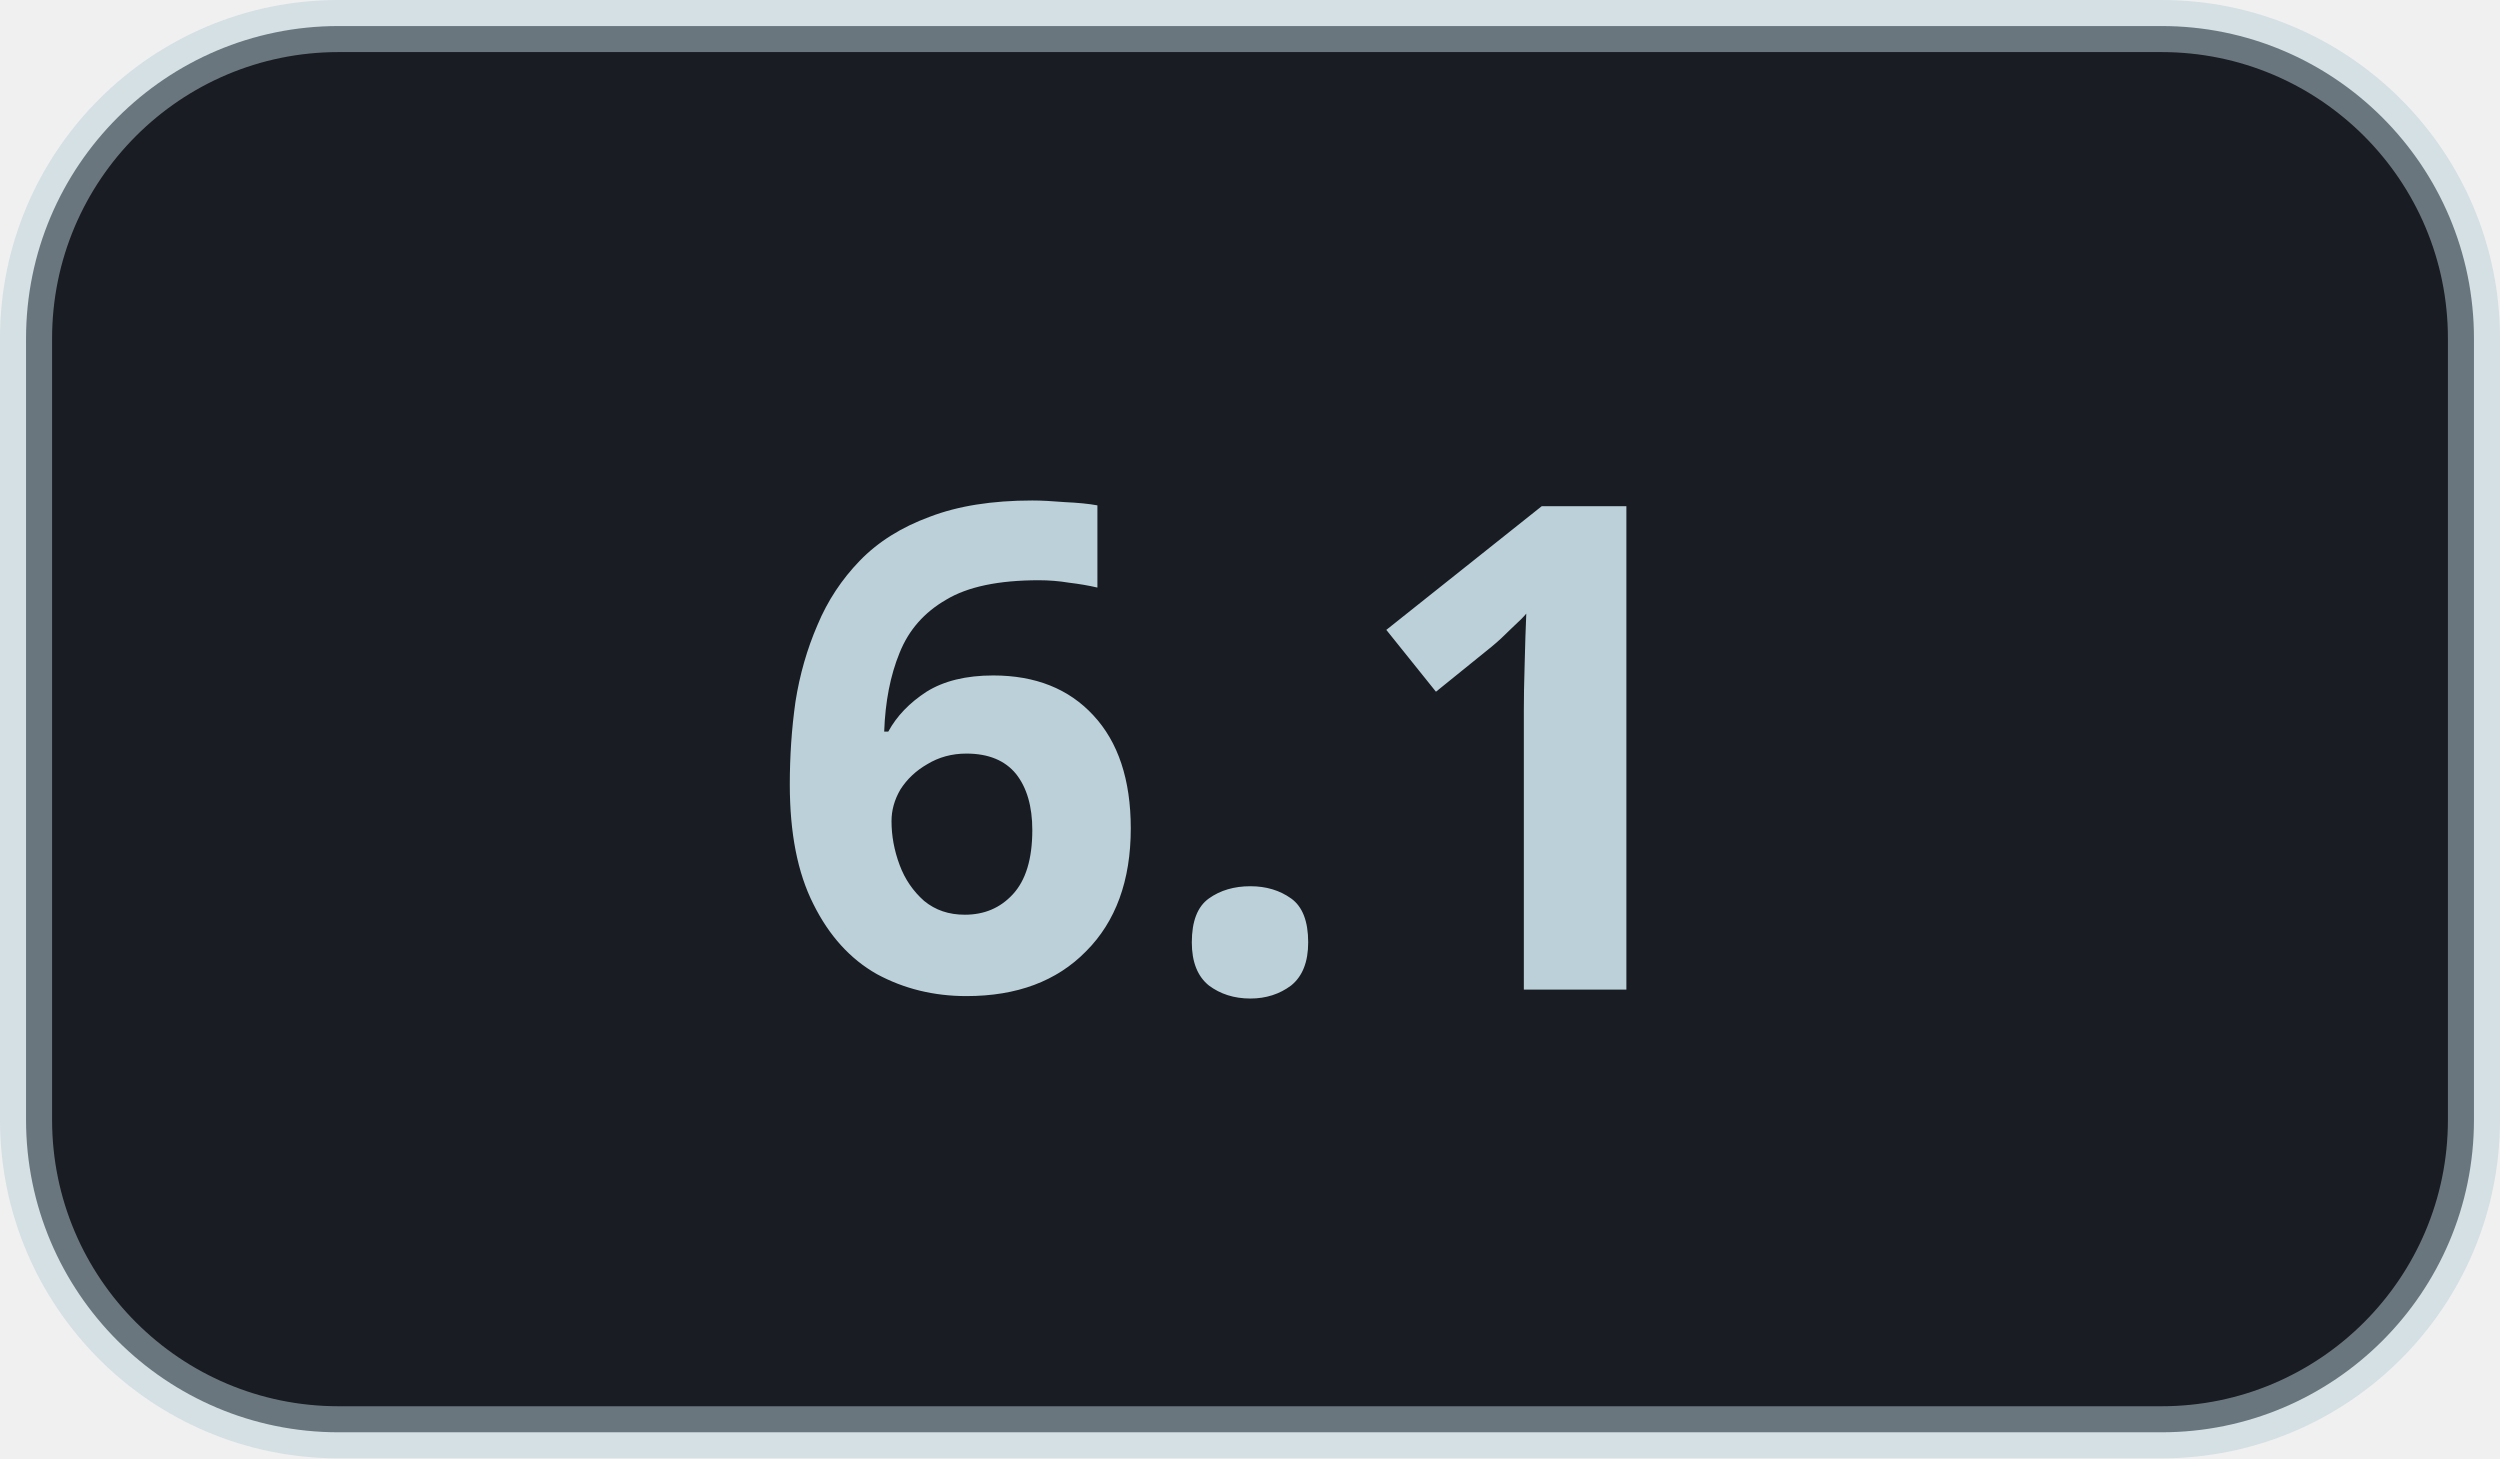
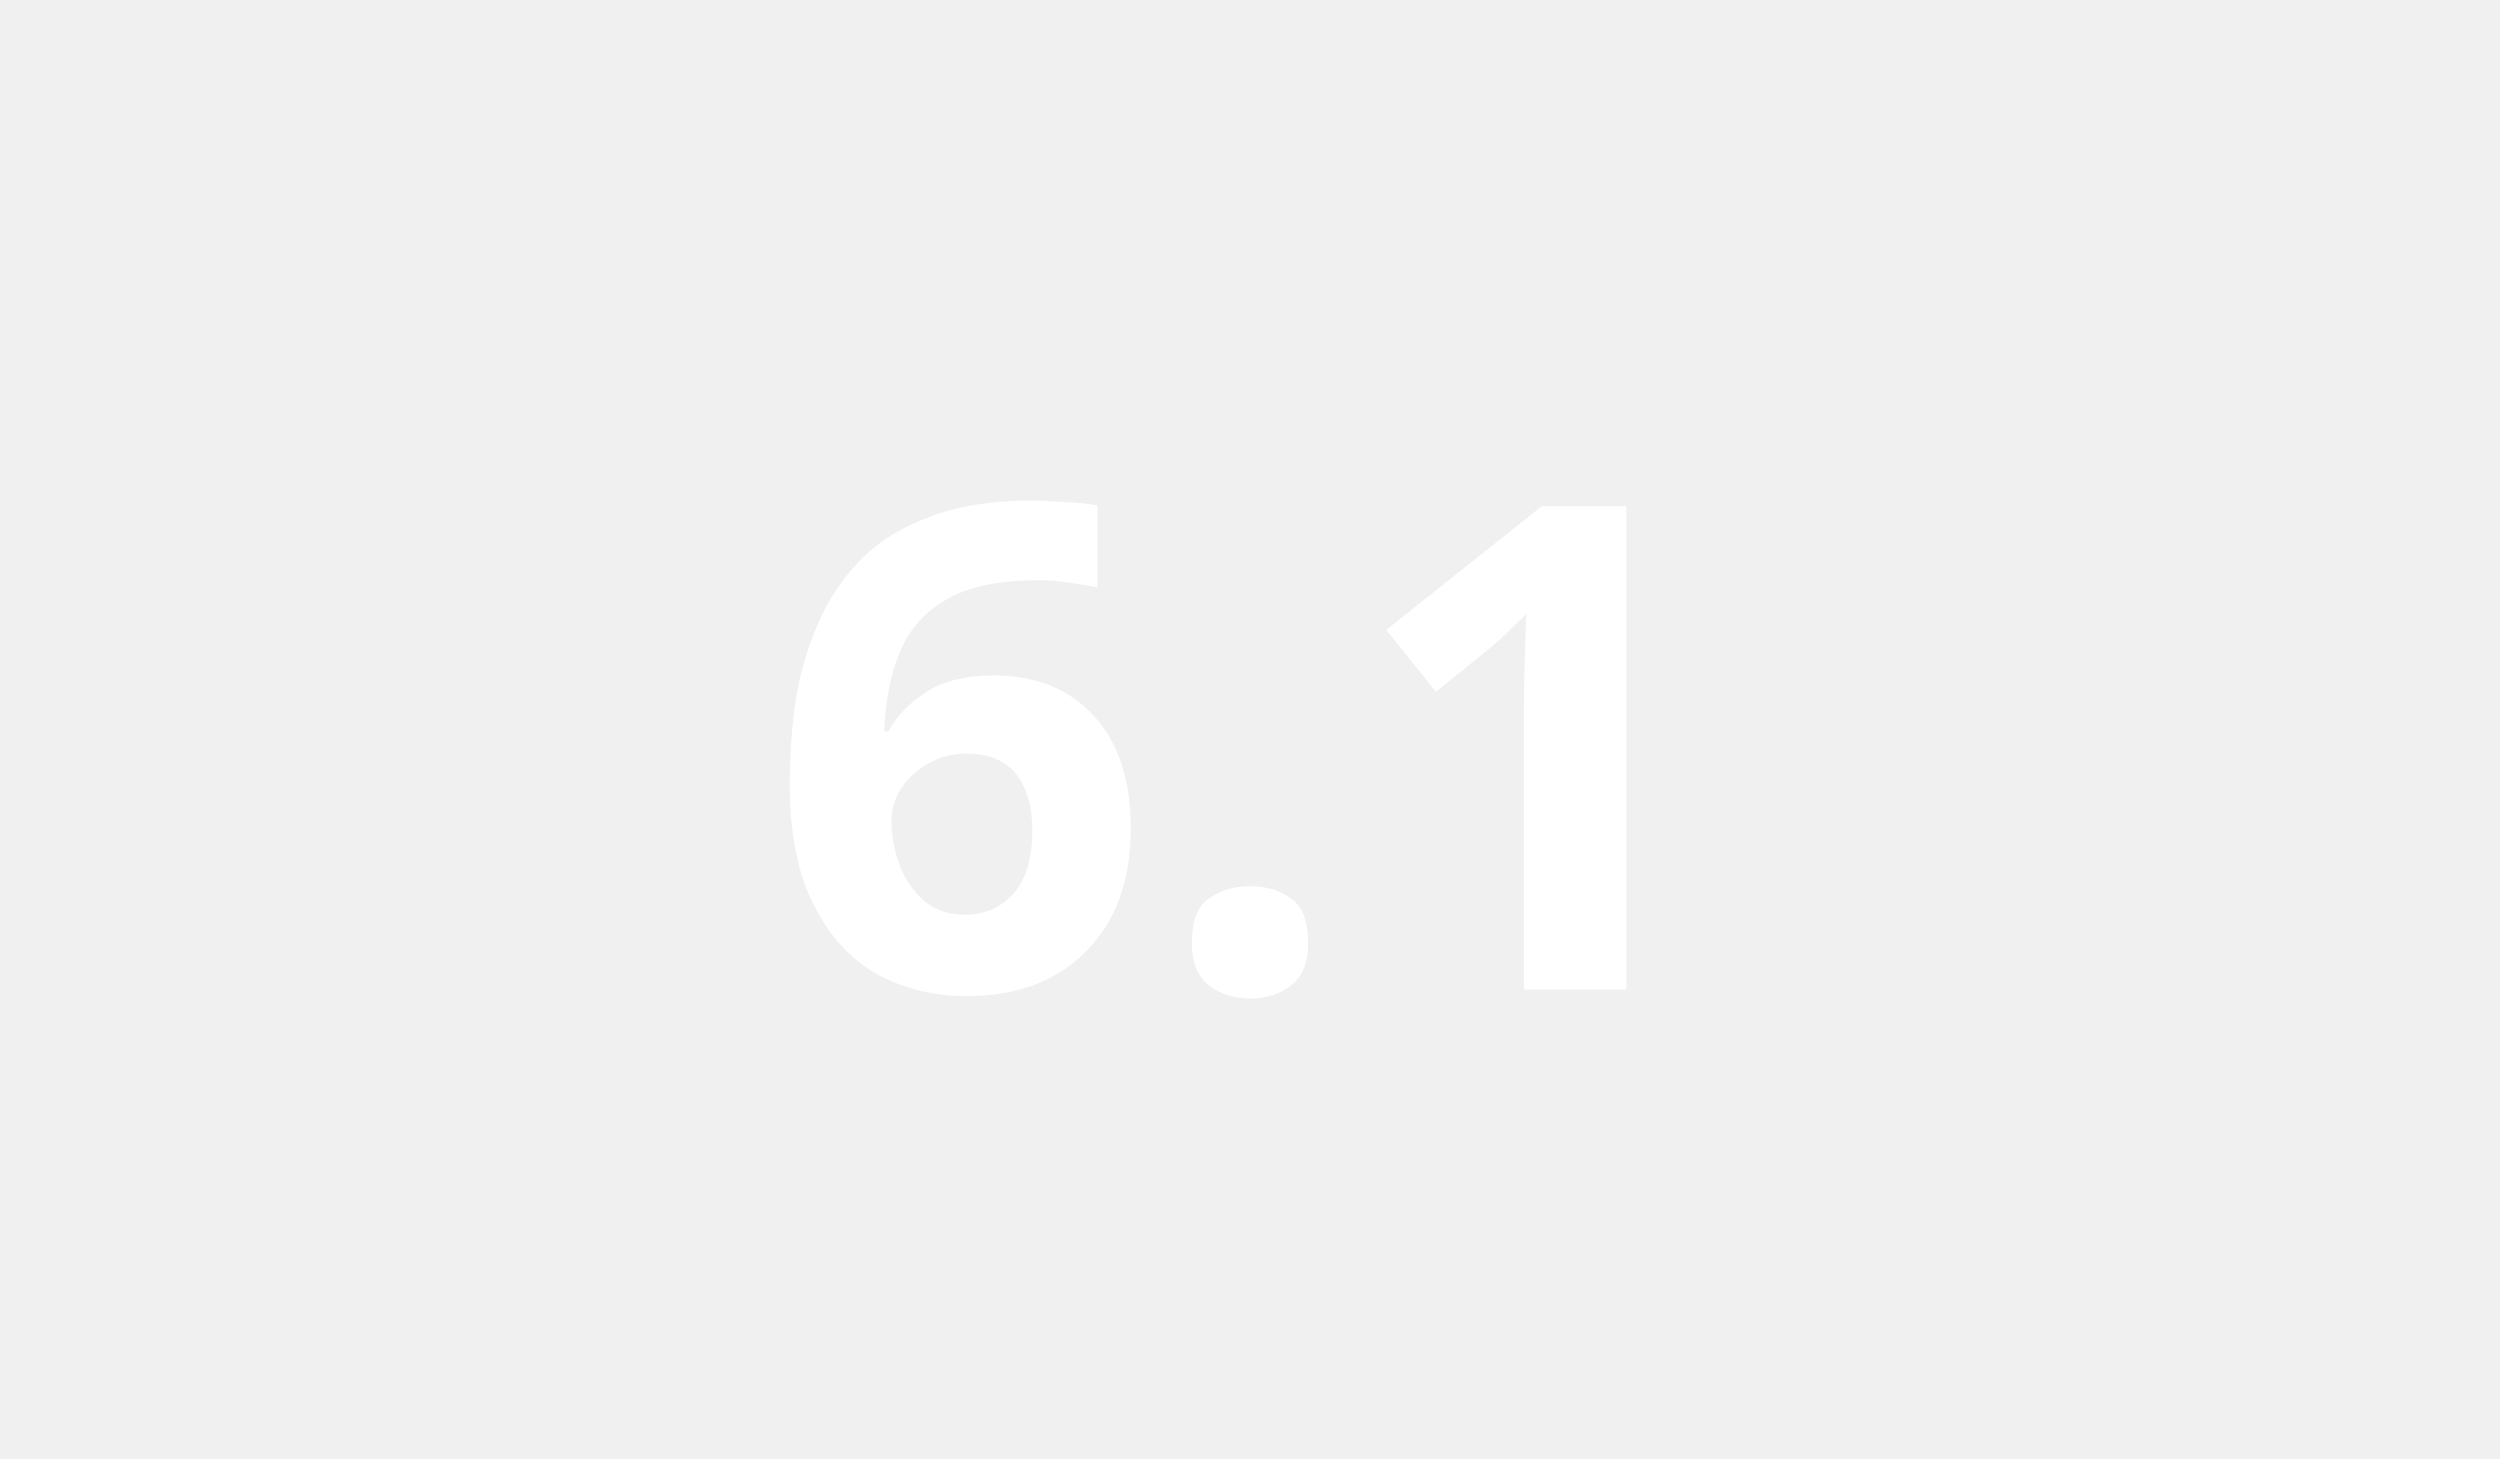
<svg xmlns="http://www.w3.org/2000/svg" width="48" height="28" viewBox="0 0 48 28">
-   <rect x="0.5" y="0.5" width="47" height="27" rx="6" fill="#191C22" stroke="#BBD0D8" stroke-opacity=".5" />
-   <text x="24.0" y="19" text-anchor="middle" font-family="sans-serif" font-size="13" font-weight="700" fill="#BBD0D8">6.1</text>
+   <text x="24" y="19" text-anchor="middle" font-family="sans-serif" font-size="13" font-weight="700" fill="#FFFFFF">6.1</text>
</svg>
